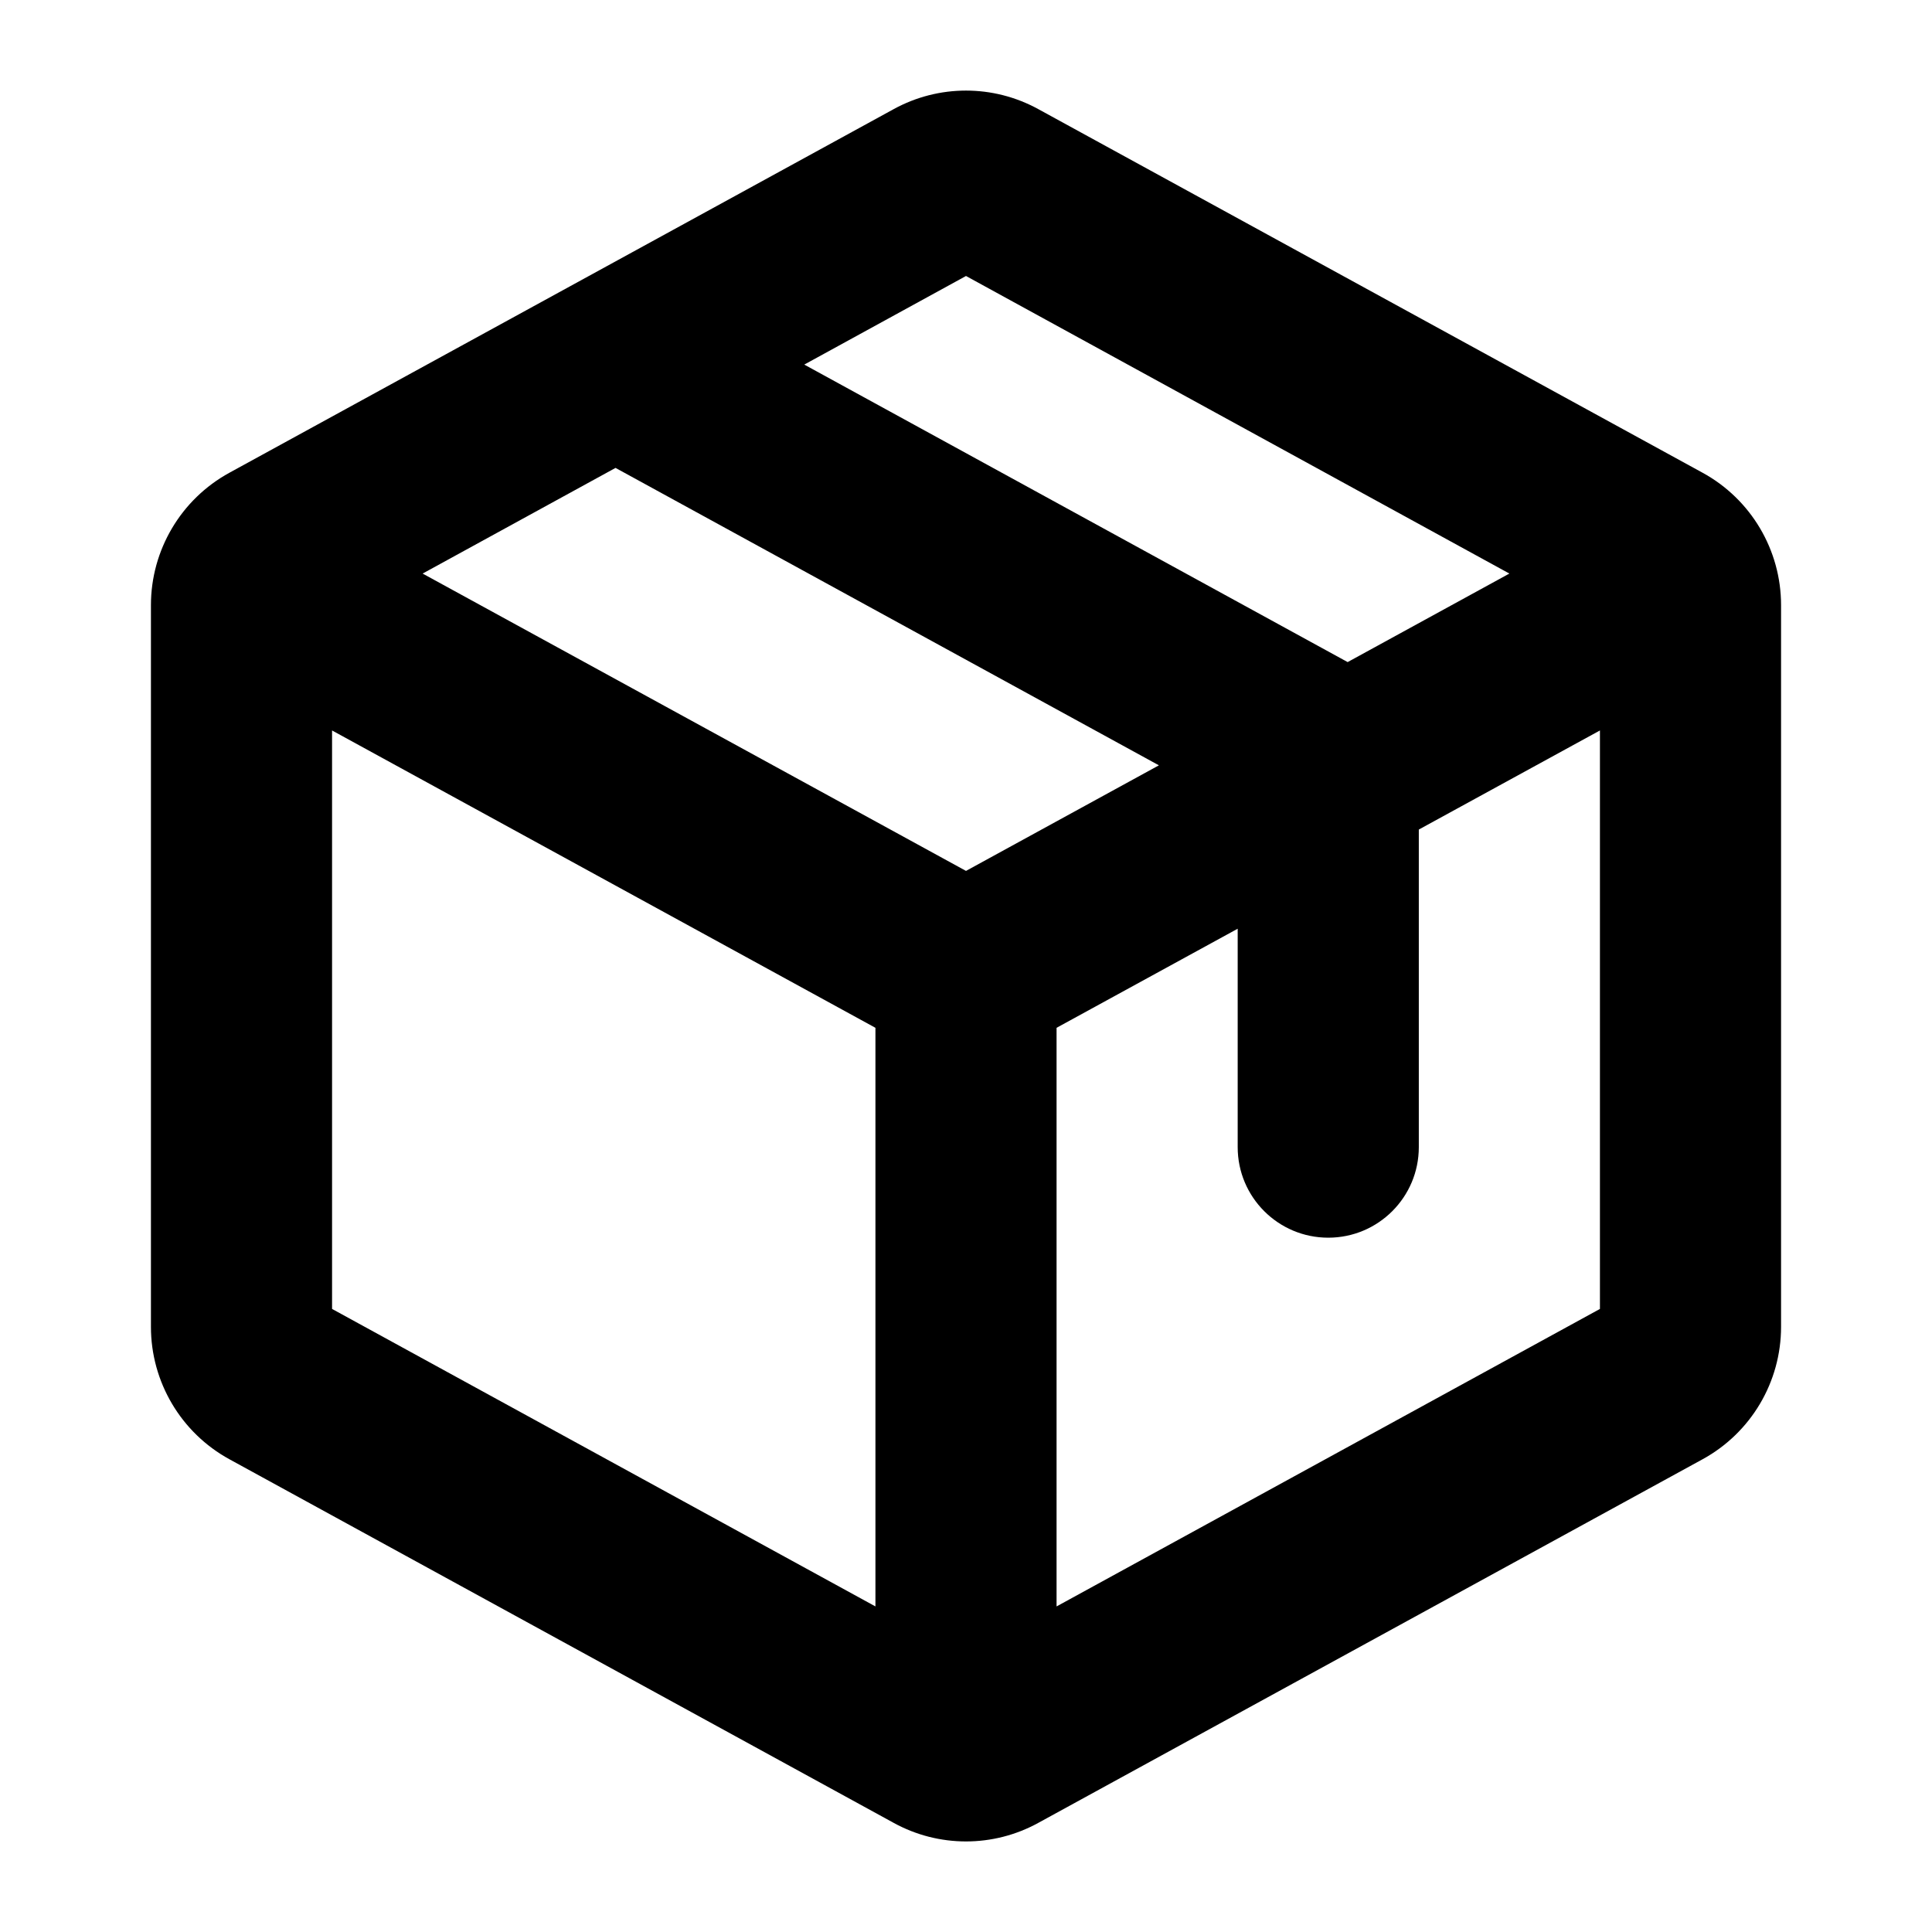
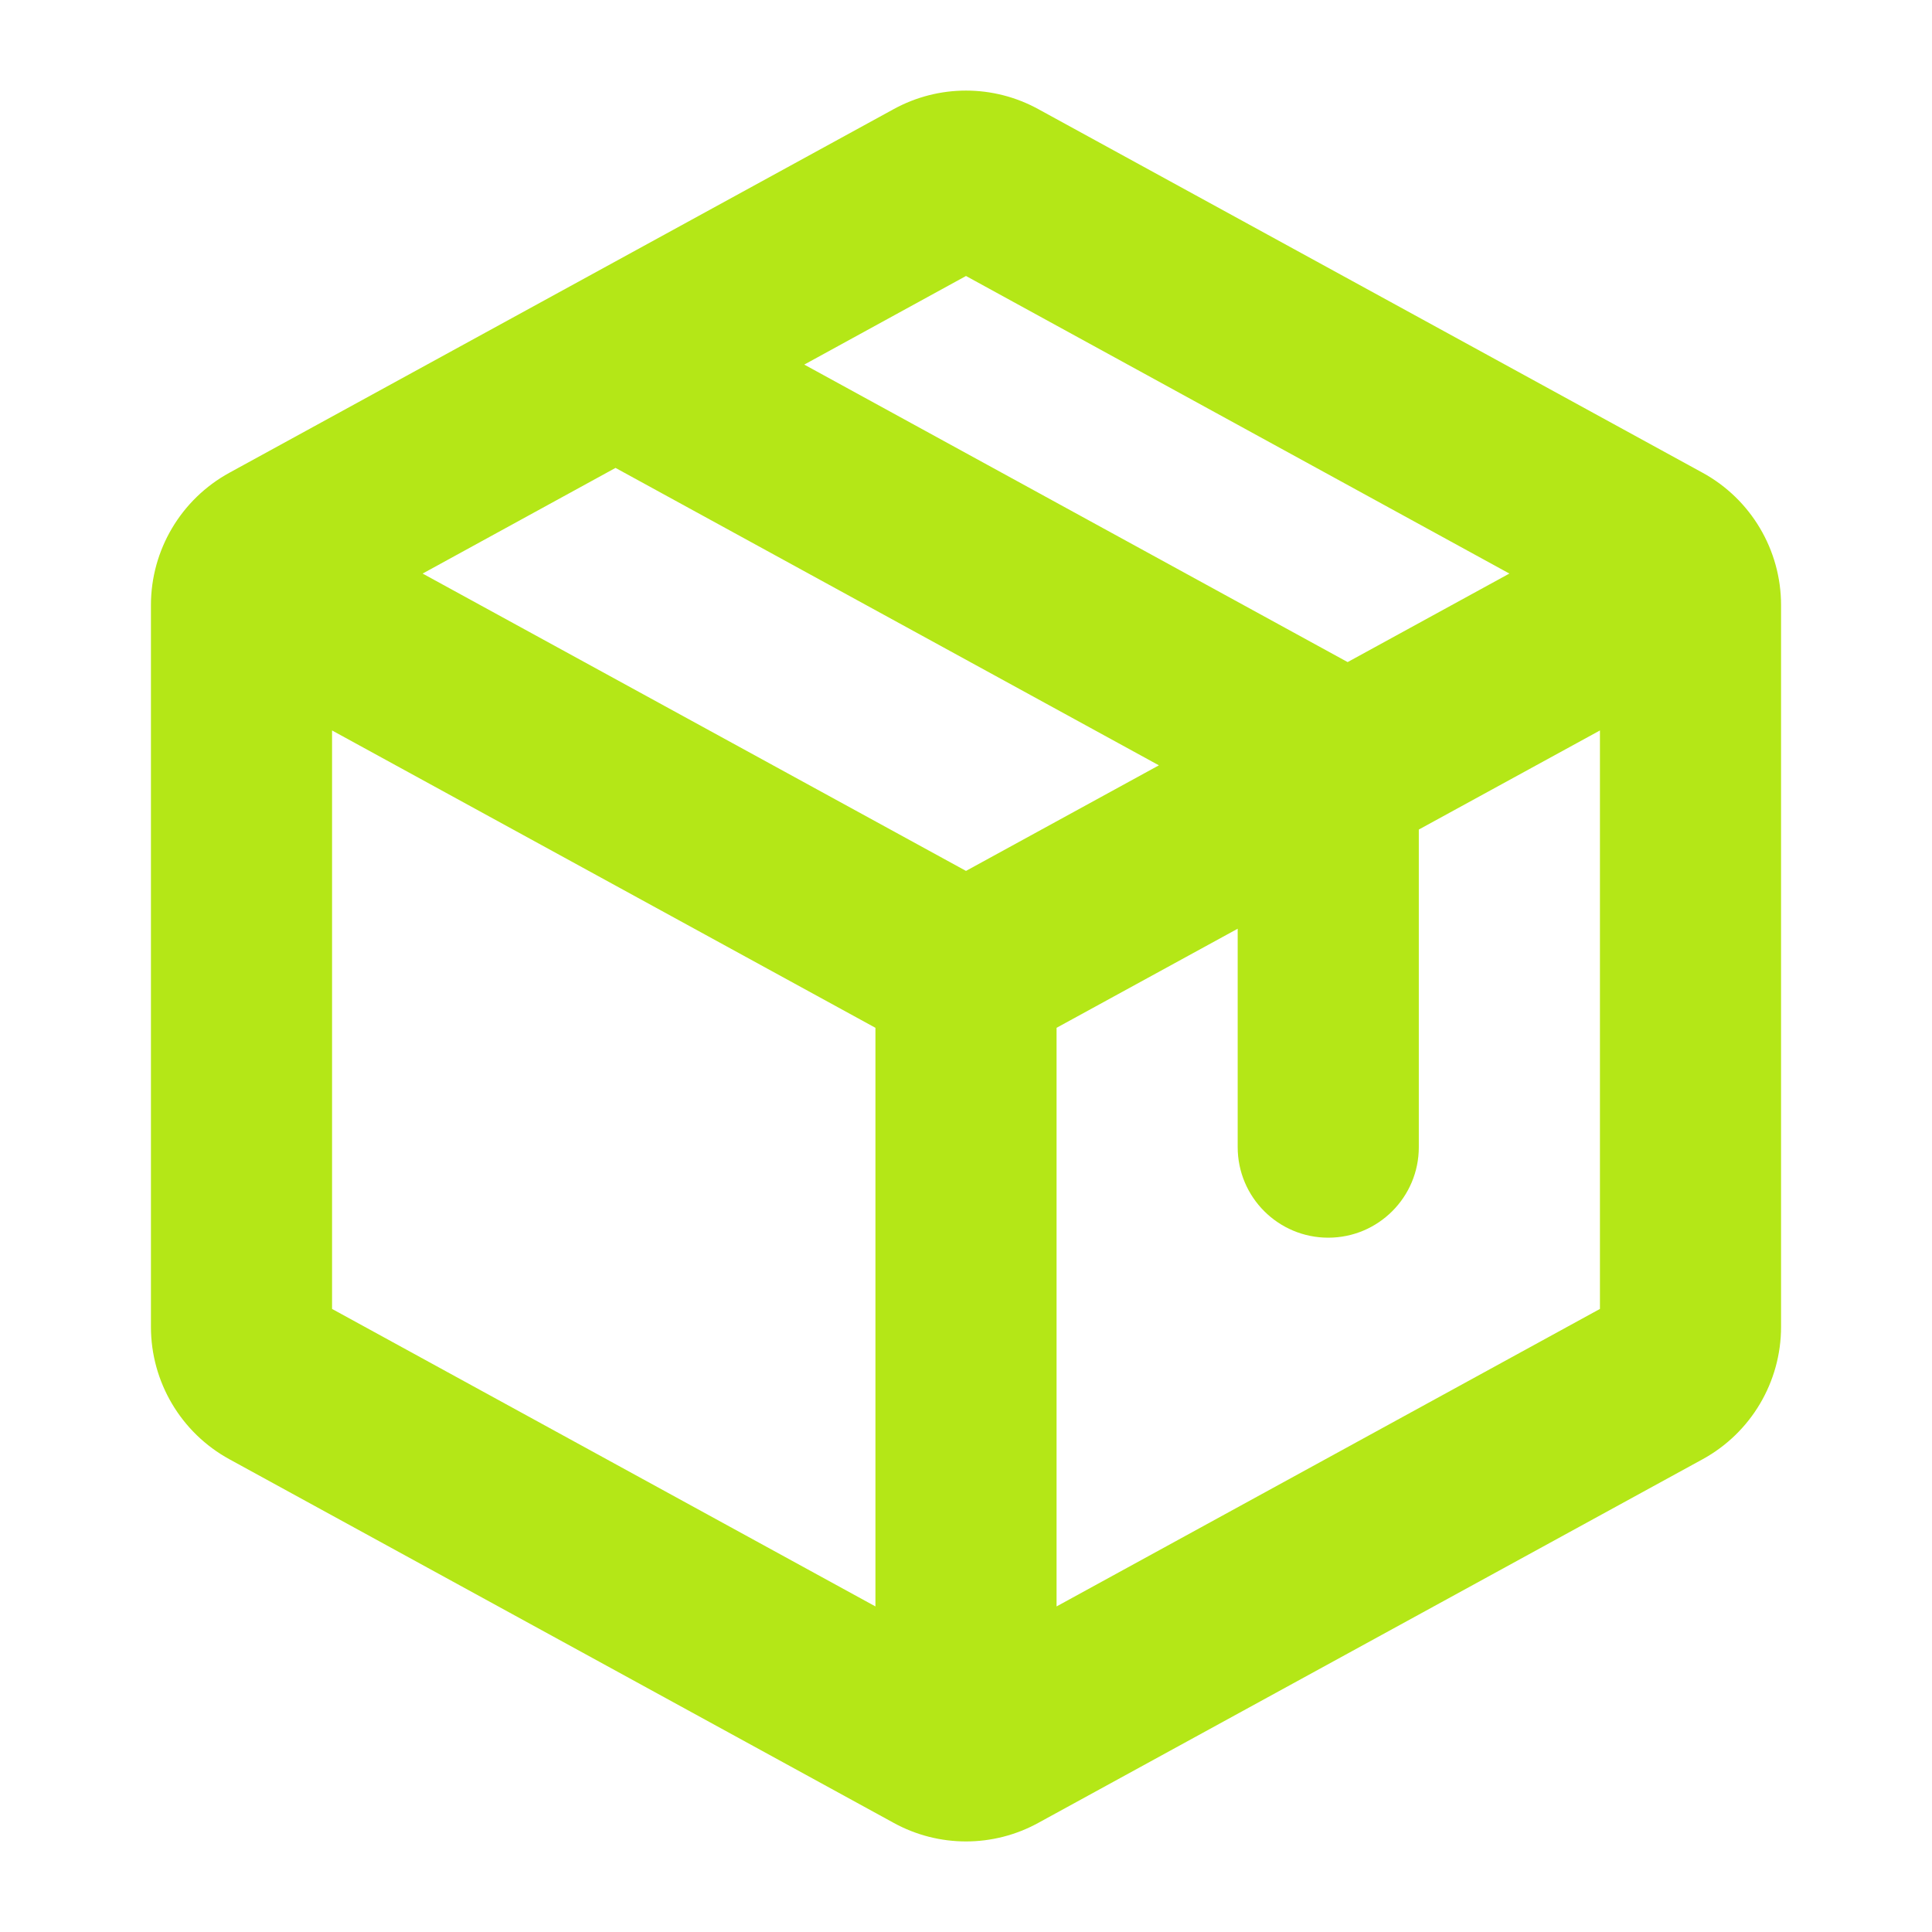
- <svg xmlns="http://www.w3.org/2000/svg" viewBox="0 0 256 256" fill="currentColor">
+ <svg xmlns="http://www.w3.org/2000/svg" viewBox="0 0 256 256" fill="currentColor" style="fill:#b4e717">
  <path d="M225.6,62.64l-88-48.17a19.91,19.91,0,0,0-19.2,0l-88,48.17A20,20,0,0,0,20,80.19v95.62a20,20,0,0,0,10.4,17.55l88,48.17a19.89,19.89,0,0,0,19.2,0l88-48.17A20,20,0,0,0,236,175.81V80.19A20,20,0,0,0,225.6,62.64ZM128,36.57,200,76,178.57,87.73l-72-39.42Zm0,78.83L56,76,81.56,62l72,39.41ZM44,96.79l72,39.4v76.67L44,173.44Zm96,116.07V136.19l24-13.13V152a12,12,0,0,0,24,0V109.92l24-13.13v76.65Z" />
</svg>
